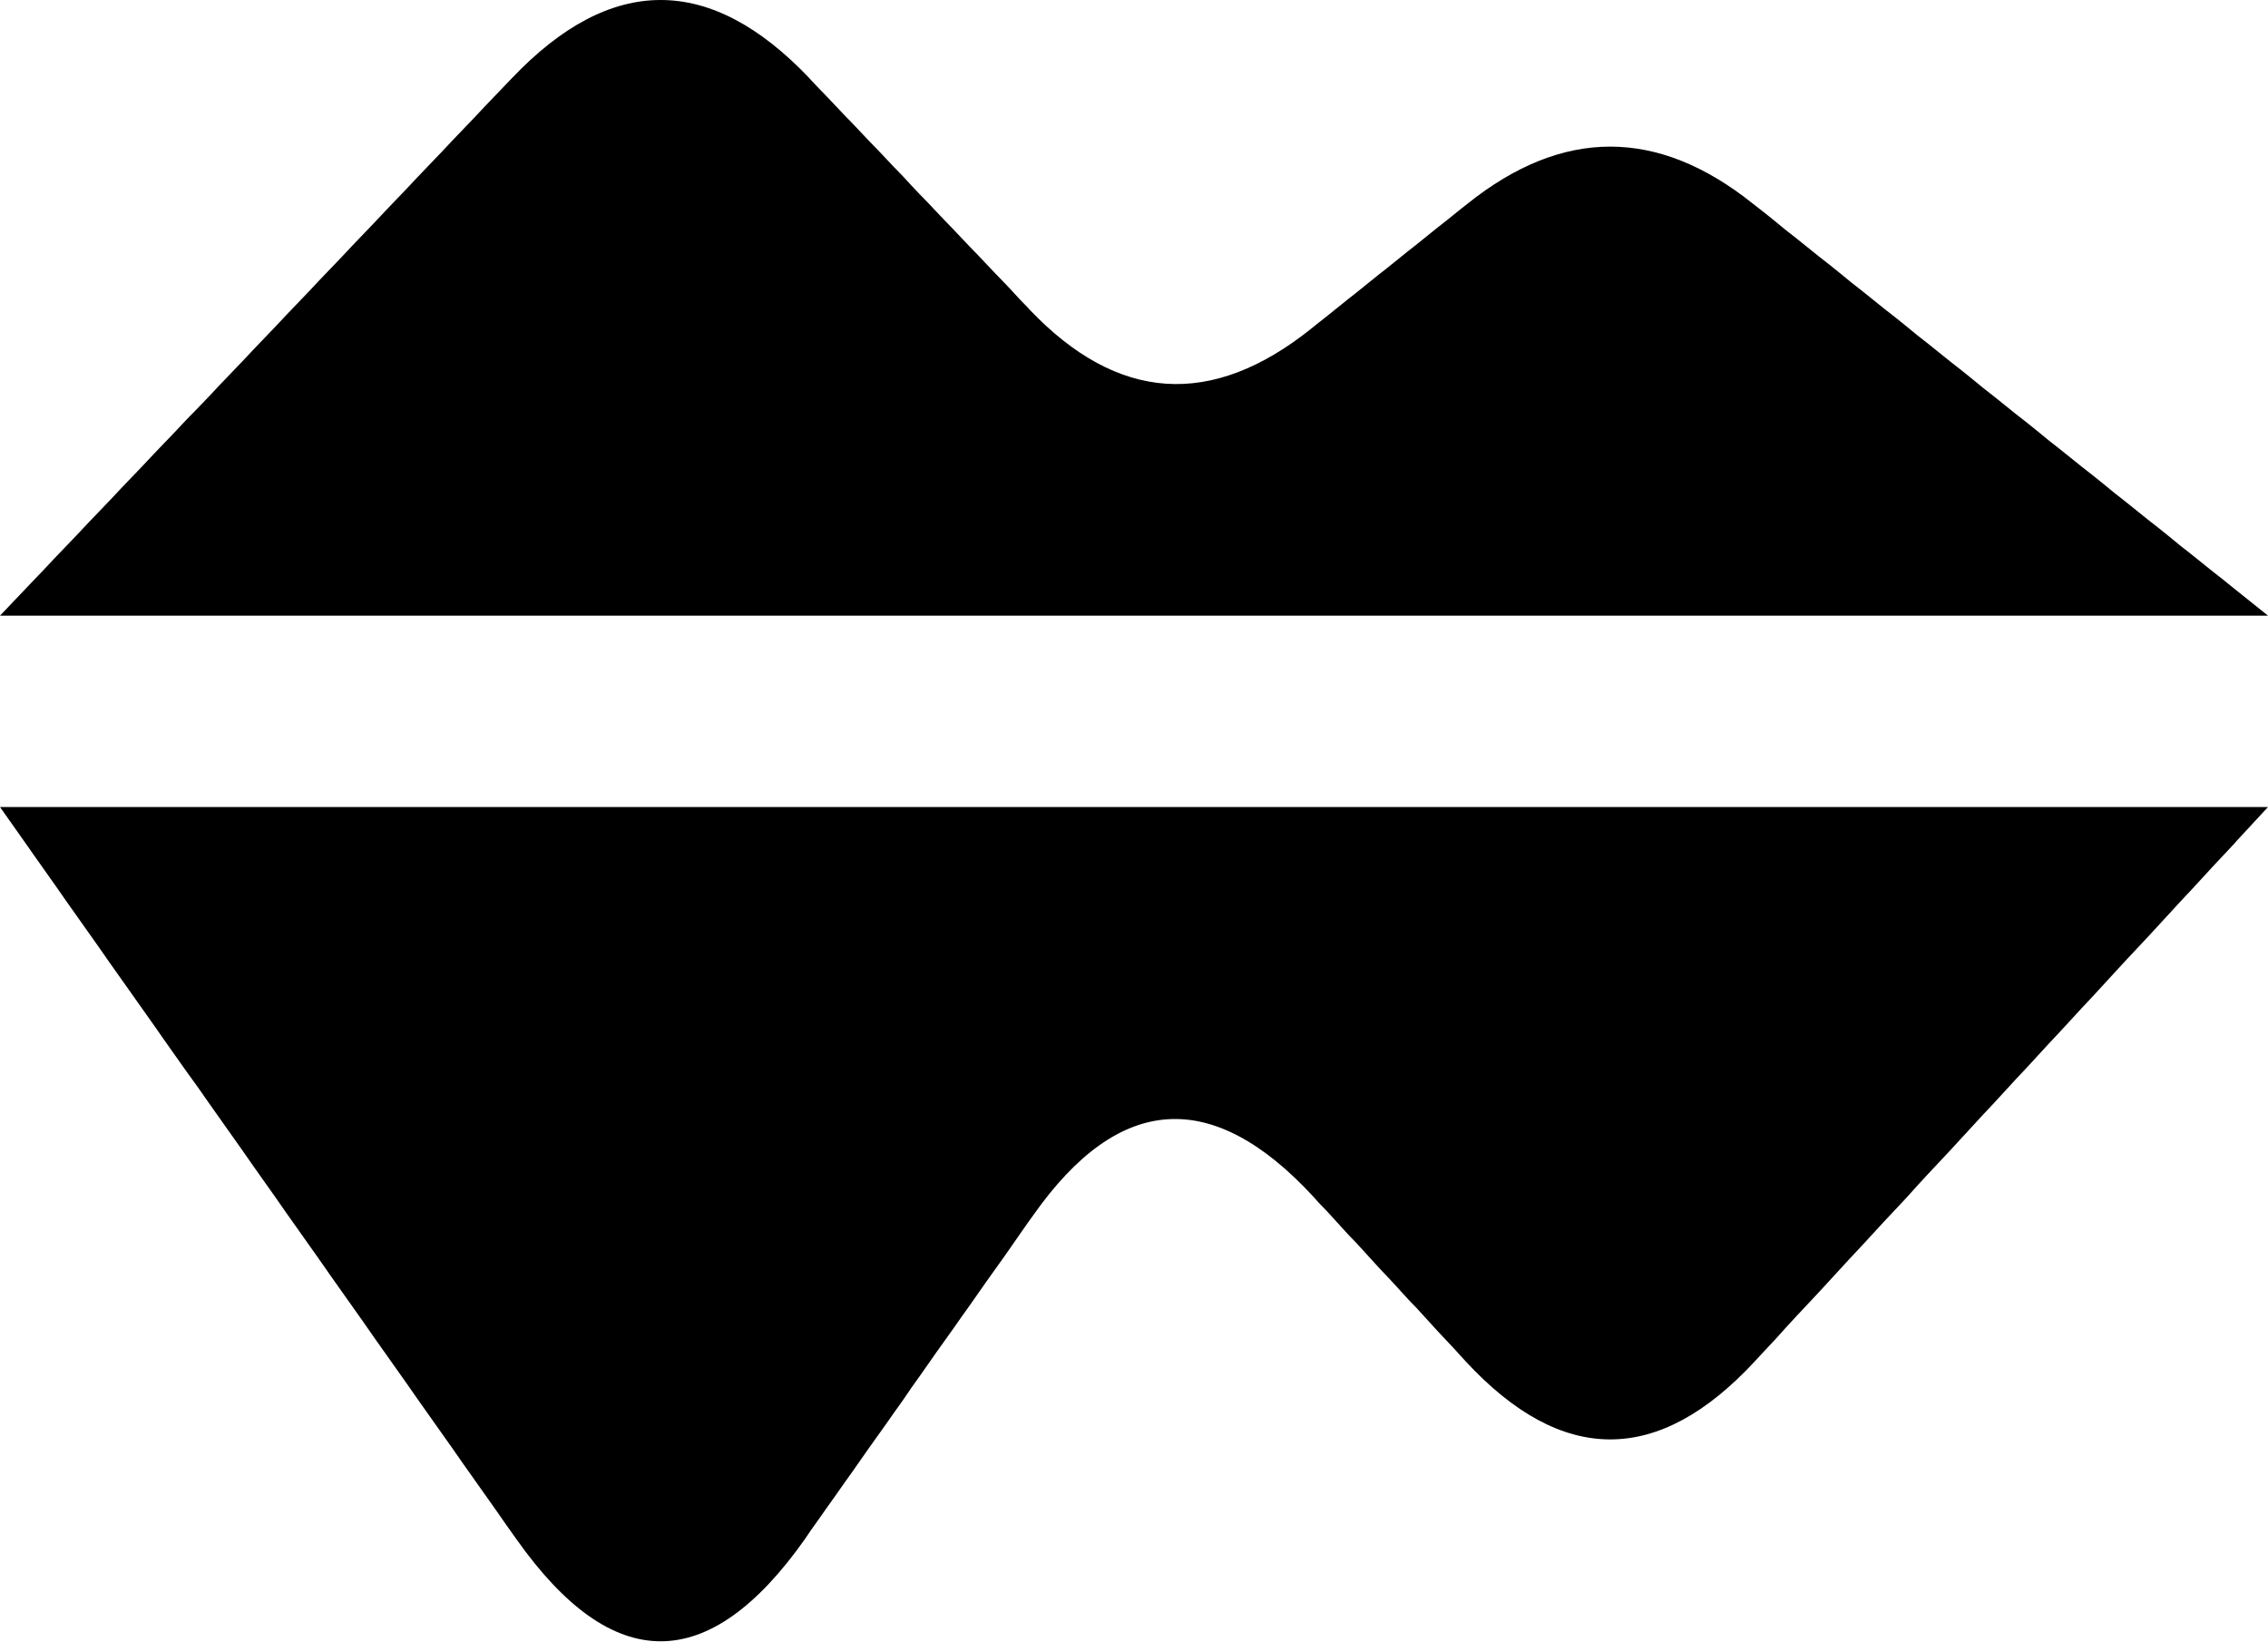
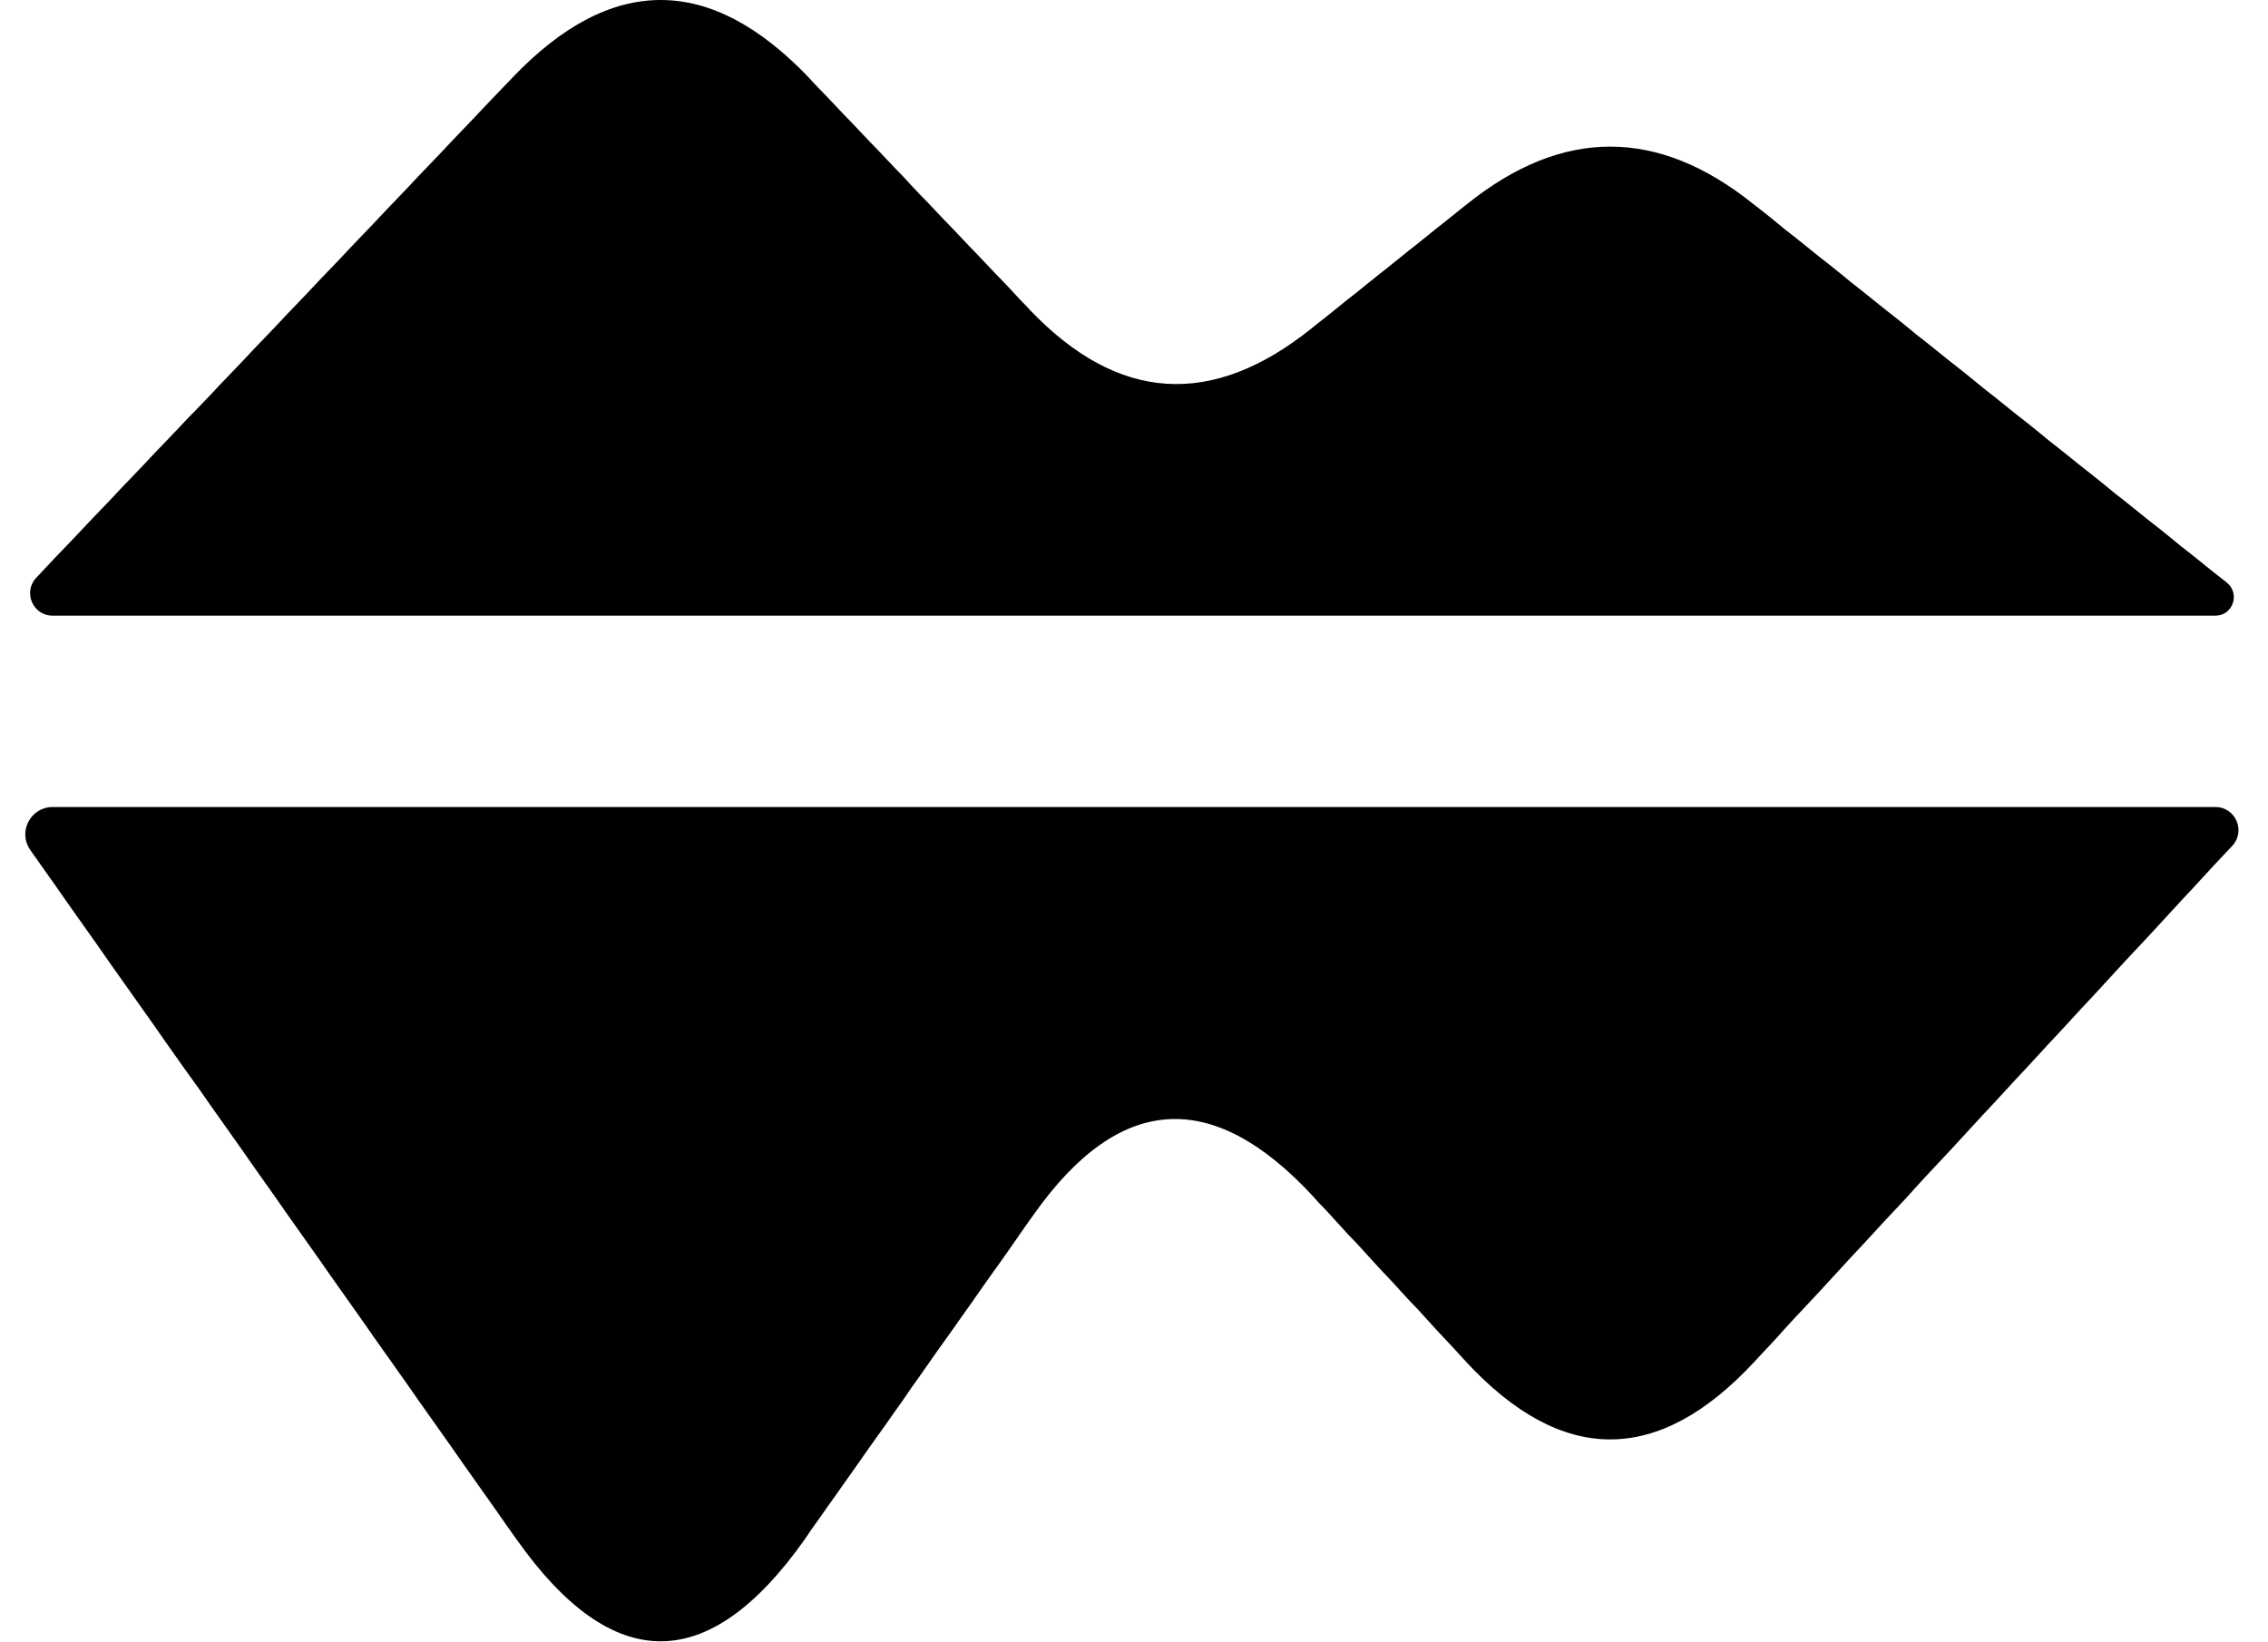
<svg xmlns="http://www.w3.org/2000/svg" viewBox="2.59 20.26 94.82 68.62" aria-hidden="true">
-   <path class="mark-ridge" d="M3.97 44.55 L3.97 44.55 L4.43 44.07 L4.89 43.58 L5.35 43.10 L5.81 42.62 L6.27 42.13 L6.73 41.65 L7.19 41.17 L7.65 40.68 L8.11 40.20 L8.57 39.72 L9.03 39.23 L9.49 38.75 L9.95 38.27 L10.41 37.78 L10.88 37.30 L11.34 36.82 L11.80 36.33 L12.26 35.85 L12.72 35.37 L13.18 34.88 L13.64 34.40 L14.10 33.92 L14.56 33.43 L15.02 32.95 L15.48 32.47 L15.94 31.98 L16.40 31.50 L16.86 31.02 L17.32 30.53 L17.78 30.05 L18.24 29.57 L18.70 29.08 L19.16 28.60 L19.62 28.12 L20.08 27.63 L20.54 27.15 L21.00 26.67 L21.46 26.18 L21.92 25.70 L22.38 25.22 L22.84 24.73 L23.30 24.25 L23.76 23.77 L24.00 23.52 Q30.21 17.00 36.42 23.52 L36.49 23.60 L36.84 23.97 L37.19 24.33 L37.54 24.70 L37.89 25.07 L38.24 25.43 L38.59 25.80 L38.94 26.17 L39.29 26.53 L39.64 26.90 L39.99 27.27 L40.34 27.63 L40.68 28.00 L41.03 28.37 L41.38 28.73 L41.73 29.10 L42.08 29.47 L42.43 29.83 L42.78 30.20 L43.13 30.57 L43.48 30.93 L43.83 31.30 L44.18 31.67 L44.53 32.03 L44.88 32.40 L45.22 32.77 L45.57 33.13 L45.64 33.21 Q51.16 39.00 57.41 34.00 L57.41 34.00 L57.72 33.75 L58.04 33.50 L58.35 33.25 L58.66 33.00 L58.97 32.75 L59.29 32.50 L59.60 32.25 L59.91 32.00 L60.22 31.75 L60.54 31.50 L60.85 31.25 L61.16 31.00 L61.47 30.75 L61.79 30.50 L62.10 30.25 L62.41 30.00 L62.72 29.75 L63.04 29.50 L63.35 29.25 L63.66 29.00 L63.94 28.78 Q69.91 24.00 75.88 28.78 L76.33 29.13 L76.79 29.50 L77.24 29.87 L77.70 30.23 L78.16 30.60 L78.62 30.97 L79.08 31.33 L79.54 31.70 L79.99 32.07 L80.45 32.43 L80.91 32.80 L81.37 33.17 L81.83 33.53 L82.29 33.90 L82.74 34.27 L83.20 34.63 L83.66 35.00 L84.12 35.37 L84.58 35.73 L85.04 36.10 L85.49 36.47 L85.95 36.83 L86.41 37.20 L86.87 37.57 L87.33 37.93 L87.79 38.30 L88.24 38.67 L88.70 39.03 L89.16 39.40 L89.62 39.77 L90.08 40.13 L90.54 40.50 L90.99 40.87 L91.45 41.23 L91.91 41.60 L92.37 41.97 L92.83 42.33 L93.29 42.70 L93.74 43.07 L94.20 43.43 L94.66 43.80 L95.12 44.17 L95.58 44.53 L95.85 44.75 Q97.41 46.00 97.41 46.00 L2.59 46.00 Q2.59 46.00 3.97 44.55 Z" />
-   <path class="mark-w" d="M3.74 55.63 L3.97 55.96 L4.43 56.61 L4.89 57.26 L5.35 57.92 L5.81 58.57 L6.27 59.22 L6.73 59.87 L7.19 60.53 L7.65 61.18 L8.11 61.83 L8.57 62.48 L9.03 63.13 L9.49 63.79 L9.95 64.44 L10.41 65.09 L10.88 65.74 L11.34 66.40 L11.80 67.05 L12.26 67.70 L12.72 68.35 L13.18 69.01 L13.64 69.66 L14.10 70.31 L14.56 70.97 L15.02 71.62 L15.48 72.27 L15.94 72.92 L16.40 73.58 L16.86 74.23 L17.32 74.88 L17.78 75.53 L18.24 76.19 L18.70 76.84 L19.16 77.49 L19.62 78.14 L20.08 78.80 L20.54 79.45 L21.00 80.10 L21.46 80.75 L21.92 81.41 L22.38 82.06 L22.84 82.71 L23.30 83.36 L23.76 84.02 L24.18 84.61 Q30.21 93.15 36.24 84.61 L36.49 84.24 L36.84 83.75 L37.19 83.25 L37.54 82.76 L37.89 82.26 L38.24 81.77 L38.59 81.27 L38.94 80.77 L39.29 80.28 L39.64 79.79 L39.99 79.29 L40.34 78.80 L40.68 78.30 L41.03 77.81 L41.38 77.31 L41.73 76.81 L42.08 76.32 L42.43 75.83 L42.78 75.33 L43.13 74.84 L43.48 74.34 L43.83 73.84 L44.18 73.35 L44.53 72.86 L44.88 72.36 L45.22 71.87 L45.57 71.37 L45.80 71.05 Q51.16 63.45 57.48 70.27 L57.72 70.54 L58.04 70.87 L58.35 71.21 L58.66 71.55 L58.97 71.89 L59.29 72.22 L59.60 72.56 L59.91 72.90 L60.22 73.24 L60.54 73.58 L60.85 73.91 L61.16 74.25 L61.47 74.59 L61.79 74.92 L62.10 75.26 L62.41 75.60 L62.72 75.94 L63.04 76.28 L63.35 76.61 L63.66 76.95 L63.87 77.18 Q69.91 83.70 75.95 77.18 L76.33 76.77 L76.79 76.28 L77.24 75.78 L77.70 75.28 L78.16 74.79 L78.62 74.30 L79.08 73.80 L79.54 73.30 L79.99 72.81 L80.45 72.32 L80.91 71.82 L81.37 71.32 L81.83 70.83 L82.29 70.34 L82.74 69.84 L83.20 69.34 L83.66 68.85 L84.12 68.36 L84.58 67.86 L85.04 67.36 L85.49 66.87 L85.95 66.38 L86.41 65.88 L86.87 65.38 L87.33 64.89 L87.79 64.39 L88.24 63.90 L88.70 63.41 L89.16 62.91 L89.62 62.41 L90.08 61.92 L90.54 61.42 L90.99 60.93 L91.45 60.43 L91.91 59.94 L92.37 59.45 L92.83 58.95 L93.29 58.45 L93.74 57.96 L94.20 57.47 L94.66 56.97 L95.12 56.47 L95.58 55.98 L96.04 55.49 L96.05 55.47 Q97.41 54.00 97.41 54.00 L2.59 54.00 Q2.59 54.00 3.74 55.63 Z" />
+   <path class="mark-ridge" d="M4.43 44.07 L4.89 43.58 L5.35 43.10 L5.81 42.62 L6.27 42.13 L6.73 41.65 L7.19 41.17 L7.65 40.68 L8.11 40.20 L8.57 39.72 L9.03 39.23 L9.49 38.75 L9.95 38.27 L10.41 37.78 L10.88 37.30 L11.34 36.82 L11.80 36.33 L12.26 35.85 L12.72 35.37 L13.18 34.88 L13.64 34.40 L14.10 33.92 L14.56 33.43 L15.02 32.95 L15.48 32.47 L15.94 31.98 L16.40 31.50 L16.86 31.02 L17.32 30.53 L17.78 30.05 L18.24 29.57 L18.70 29.08 L19.16 28.60 L19.62 28.12 L20.08 27.63 L20.54 27.15 L21.00 26.67 L21.46 26.18 L21.92 25.70 L22.38 25.22 L22.84 24.73 L23.30 24.25 L23.76 23.77 L24.00 23.52 Q30.21 17.00 36.42 23.52 L36.49 23.60 L36.84 23.97 L37.19 24.33 L37.54 24.70 L37.89 25.07 L38.24 25.43 L38.59 25.80 L38.94 26.17 L39.29 26.53 L39.64 26.90 L39.99 27.27 L40.34 27.63 L40.68 28.00 L41.03 28.37 L41.38 28.73 L41.73 29.10 L42.08 29.47 L42.43 29.83 L42.78 30.20 L43.13 30.57 L43.48 30.93 L43.83 31.30 L44.18 31.67 L44.53 32.03 L44.88 32.40 L45.22 32.77 L45.57 33.13 L45.64 33.21 Q51.16 39.00 57.41 34.00 L57.72 33.75 L58.04 33.50 L58.35 33.25 L58.66 33.00 L58.97 32.75 L59.29 32.50 L59.60 32.25 L59.91 32.00 L60.22 31.75 L60.54 31.50 L60.85 31.25 L61.16 31.00 L61.47 30.75 L61.79 30.50 L62.10 30.25 L62.41 30.00 L62.72 29.75 L63.04 29.50 L63.35 29.25 L63.66 29.00 L63.94 28.78 Q69.91 24.00 75.88 28.78 L76.33 29.13 L76.79 29.50 L77.24 29.87 L77.70 30.23 L78.16 30.60 L78.62 30.97 L79.08 31.33 L79.54 31.70 L79.99 32.07 L80.45 32.43 L80.91 32.80 L81.37 33.17 L81.83 33.53 L82.29 33.90 L82.74 34.27 L83.20 34.63 L83.66 35.00 L84.12 35.37 L84.58 35.73 L85.04 36.10 L85.49 36.47 L85.95 36.83 L86.41 37.20 L86.87 37.57 L87.33 37.93 L87.79 38.30 L88.24 38.67 L88.70 39.03 L89.16 39.40 L89.62 39.77 L90.08 40.13 L90.54 40.50 L90.99 40.87 L91.45 41.23 L91.91 41.60 L92.37 41.97 L92.83 42.33 L93.29 42.70 L93.74 43.07 L94.20 43.43 L94.66 43.80 L95.12 44.17 L95.58 44.53 L95.69 44.62 C96.26 45.08 95.94 46.00 95.21 46.00 L4.79 46.00 C3.96 46.00 3.54 45.01 4.11 44.41 Z" />
+   <path class="mark-w" d="M3.97 55.96 L4.43 56.61 L4.89 57.26 L5.35 57.92 L5.81 58.57 L6.27 59.22 L6.73 59.87 L7.19 60.53 L7.65 61.18 L8.11 61.83 L8.57 62.48 L9.03 63.13 L9.49 63.79 L9.95 64.44 L10.41 65.09 L10.88 65.74 L11.34 66.40 L11.80 67.05 L12.26 67.70 L12.72 68.35 L13.18 69.01 L13.64 69.66 L14.10 70.31 L14.56 70.97 L15.02 71.62 L15.48 72.27 L15.94 72.92 L16.40 73.58 L16.86 74.23 L17.32 74.88 L17.78 75.53 L18.24 76.19 L18.70 76.84 L19.16 77.49 L19.62 78.14 L20.08 78.80 L20.54 79.45 L21.00 80.10 L21.46 80.75 L21.92 81.41 L22.38 82.06 L22.84 82.71 L23.30 83.36 L23.76 84.02 L24.18 84.61 Q30.21 93.15 36.24 84.61 L36.49 84.24 L36.84 83.75 L37.19 83.25 L37.54 82.76 L37.89 82.26 L38.24 81.77 L38.59 81.27 L38.94 80.77 L39.29 80.28 L39.64 79.79 L39.99 79.29 L40.34 78.80 L40.68 78.30 L41.03 77.81 L41.38 77.31 L41.73 76.81 L42.08 76.32 L42.43 75.83 L42.78 75.33 L43.13 74.84 L43.48 74.34 L43.83 73.84 L44.18 73.35 L44.53 72.86 L44.88 72.36 L45.22 71.87 L45.57 71.37 L45.80 71.05 Q51.16 63.45 57.48 70.27 L57.72 70.54 L58.04 70.87 L58.35 71.21 L58.66 71.55 L58.97 71.89 L59.29 72.22 L59.60 72.56 L59.91 72.90 L60.22 73.24 L60.54 73.58 L60.85 73.91 L61.16 74.25 L61.47 74.59 L61.79 74.92 L62.10 75.26 L62.41 75.60 L62.72 75.94 L63.04 76.28 L63.35 76.61 L63.66 76.95 L63.87 77.18 Q69.91 83.70 75.95 77.18 L76.33 76.77 L76.79 76.28 L77.24 75.78 L77.70 75.28 L78.16 74.79 L78.62 74.30 L79.08 73.80 L79.54 73.30 L79.99 72.81 L80.45 72.32 L80.91 71.82 L81.37 71.32 L81.83 70.83 L82.29 70.34 L82.74 69.84 L83.20 69.34 L83.66 68.85 L84.12 68.36 L84.58 67.86 L85.04 67.36 L85.49 66.87 L85.95 66.38 L86.41 65.88 L86.87 65.38 L87.33 64.89 L87.79 64.39 L88.24 63.90 L88.70 63.41 L89.16 62.91 L89.62 62.41 L90.08 61.92 L90.54 61.42 L90.99 60.93 L91.45 60.43 L91.91 59.94 L92.37 59.45 L92.83 58.95 L93.29 58.45 L93.74 57.96 L94.20 57.47 L94.66 56.97 L95.12 56.47 L95.58 55.98 L95.92 55.62 C96.49 55.00 96.05 54.00 95.21 54.00 L4.79 54.00 C3.87 54.00 3.32 55.04 3.86 55.80 Z" />
</svg>
